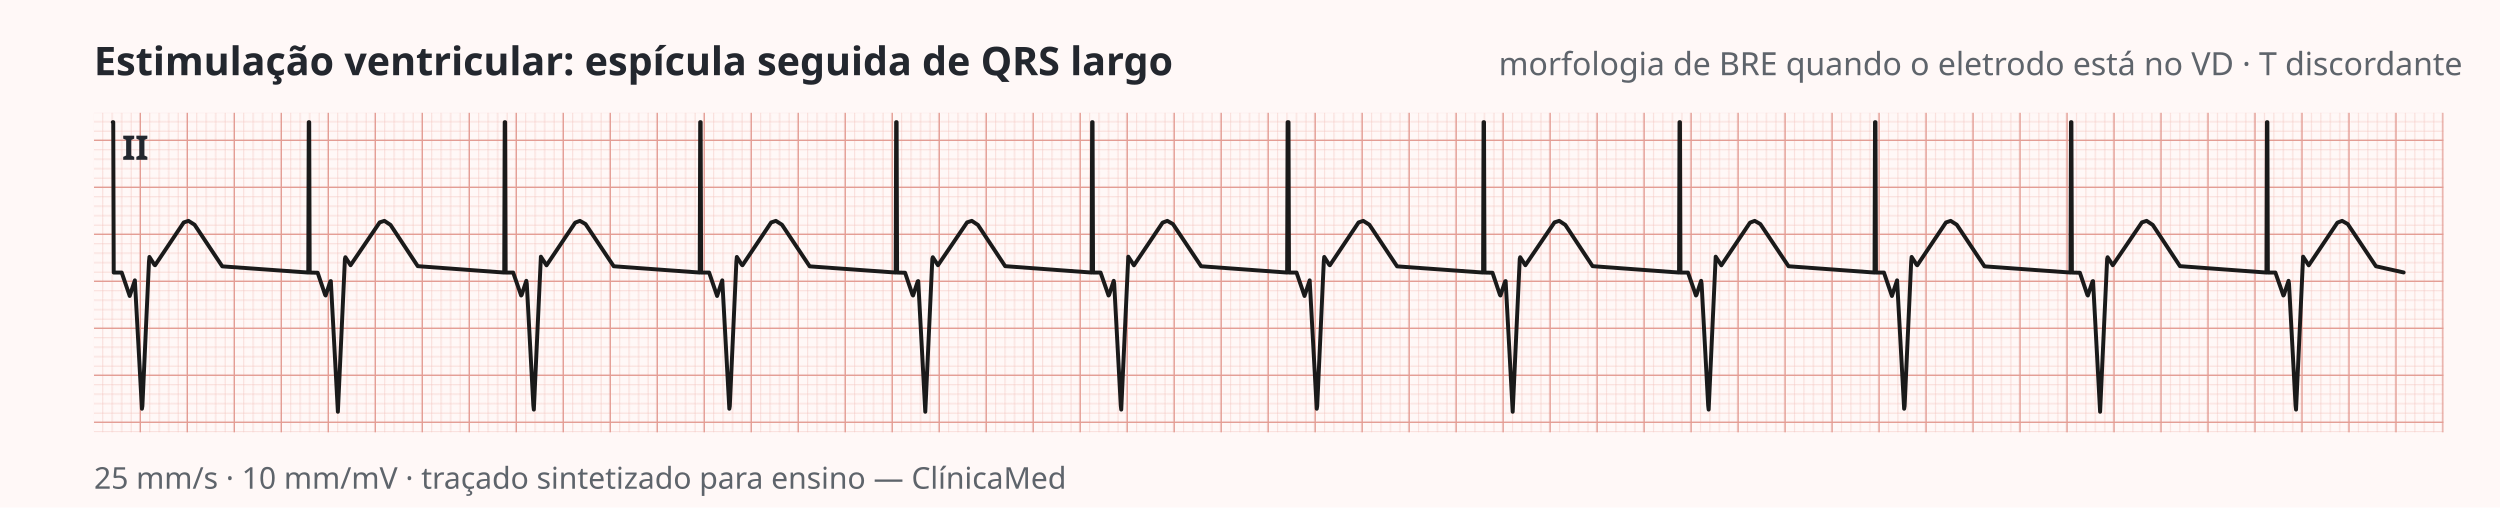
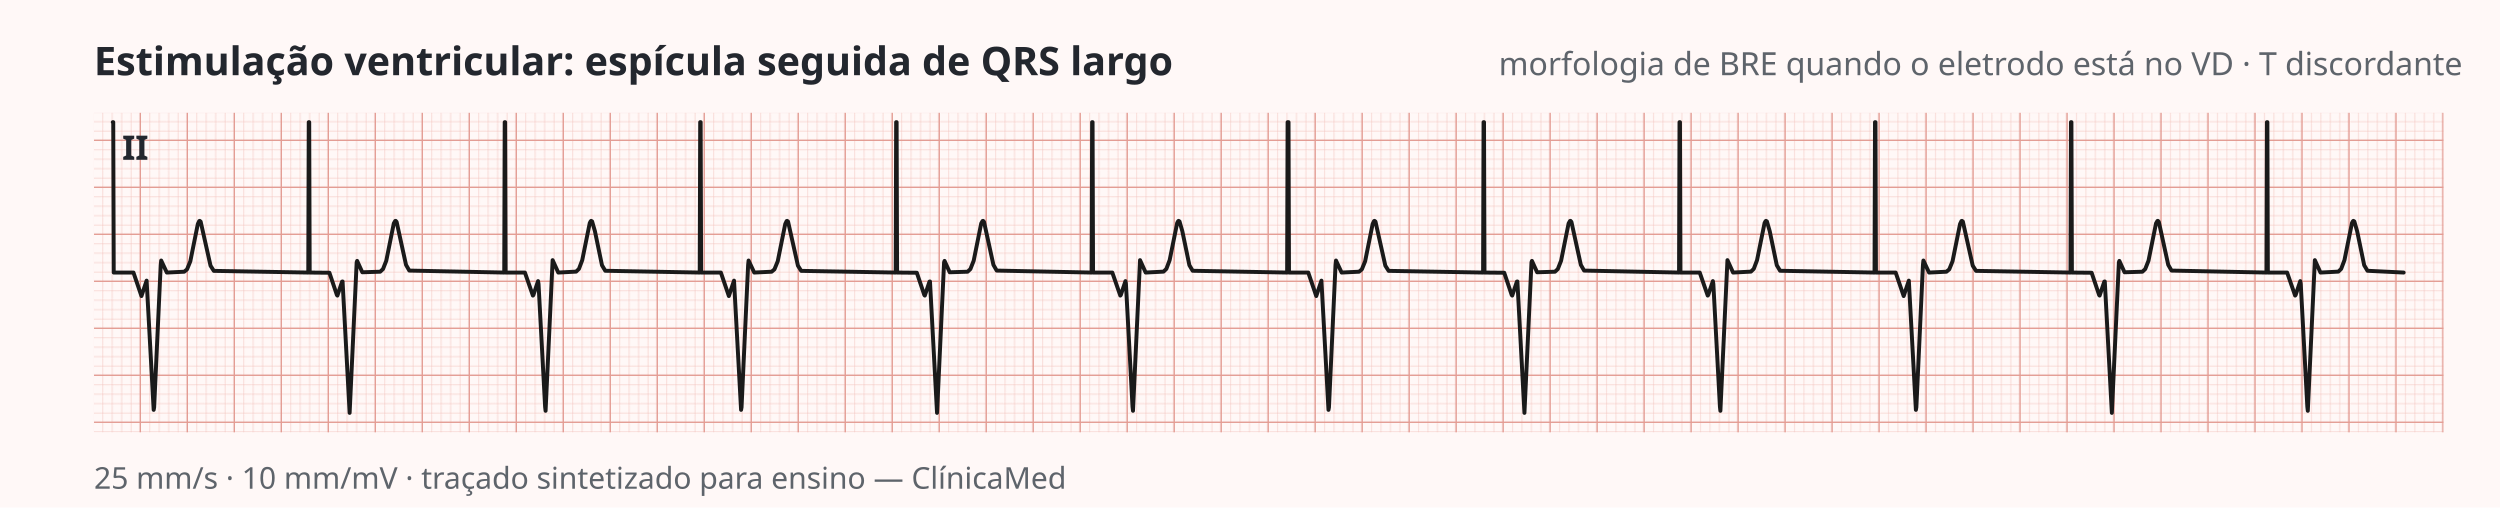
<svg xmlns="http://www.w3.org/2000/svg" viewBox="0 0 266 54" role="img" aria-label="Estimulação ventricular: espícula seguida de QRS largo">
  <defs>
    <pattern id="p1" width="1" height="1" patternUnits="userSpaceOnUse">
      <path d="M1 0V1M0 1H1" fill="none" stroke="#F3C9C3" stroke-width=".12" />
    </pattern>
    <pattern id="p5" width="5" height="5" patternUnits="userSpaceOnUse">
      <rect width="5" height="5" fill="url(#p1)" />
      <path d="M5 0V5M0 5H5" fill="none" stroke="#E39C93" stroke-width=".3" />
    </pattern>
  </defs>
  <rect width="266" height="54" fill="#FFF8F7" />
  <rect x="10.0" y="12.0" width="250.0" height="34" fill="url(#p5)" />
  <text x="10.0" y="8" font-family="Figtree,system-ui,sans-serif" font-size="4.2" font-weight="600" fill="#23272E">Estimulação ventricular: espícula seguida de QRS largo</text>
  <text x="262" y="8" text-anchor="end" font-family="Figtree,system-ui,sans-serif" font-size="3.4" fill="#5E646B">morfologia de BRE quando o eletrodo está no VD · T discordante</text>
-   <path d="M12.00 13.00L12.05 13.00L12.10 29.00L12.95 29.00L13.80 31.49L14.35 29.83L15.10 43.49L15.15 43.21L15.85 27.85L15.90 27.34L16.45 28.20L16.50 28.22L19.55 23.67L20.05 23.50L20.70 23.91L23.65 28.34L32.80 29.00L32.85 13.00L32.90 13.00L32.95 29.00L33.80 29.02L34.60 31.39L34.65 31.44L35.15 29.93L35.20 29.91L35.95 43.81L36.70 27.55L36.75 27.37L37.30 28.22L40.40 23.66L40.90 23.50L41.55 23.93L44.45 28.32L53.65 29.00L53.70 13.00L53.75 13.00L53.80 29.00L54.60 29.00L55.45 31.44L55.50 31.39L56.00 29.88L56.05 30.19L56.75 43.16L56.80 43.58L57.55 27.31L58.15 28.23L61.20 23.69L61.70 23.50L62.30 23.84L65.30 28.33L74.45 29.00L74.50 13.00L74.55 13.00L74.60 29.00L75.45 29.00L76.30 31.49L76.85 29.83L77.60 43.49L77.65 43.21L78.35 27.85L78.40 27.34L78.95 28.20L79.00 28.22L82.05 23.67L82.55 23.50L83.20 23.91L86.15 28.34L95.30 29.00L95.35 13.00L95.40 13.00L95.45 29.00L96.30 29.02L97.10 31.39L97.15 31.44L97.65 29.93L97.70 29.91L98.45 43.81L99.20 27.55L99.25 27.37L99.80 28.22L102.90 23.66L103.40 23.50L104.05 23.93L106.95 28.32L116.15 29.00L116.20 13.00L116.25 13.00L116.30 29.00L117.10 29.00L117.95 31.44L118.00 31.39L118.50 29.88L118.55 30.19L119.25 43.16L119.30 43.58L120.05 27.31L120.65 28.23L123.70 23.69L124.20 23.50L124.80 23.84L127.80 28.33L136.95 29.00L137.00 13.00L137.10 13.00L137.15 29.00L137.95 29.00L138.80 31.49L139.35 29.83L140.10 43.49L140.15 43.21L140.85 27.85L140.90 27.34L141.45 28.20L141.50 28.22L144.55 23.67L145.05 23.50L145.70 23.91L148.65 28.34L157.80 29.00L157.85 13.00L157.90 13.00L157.95 29.00L158.80 29.02L159.60 31.39L159.65 31.44L160.15 29.93L160.20 29.91L160.95 43.81L161.70 27.55L161.75 27.37L162.30 28.22L165.40 23.66L165.90 23.50L166.55 23.93L169.45 28.32L178.65 29.00L178.70 13.00L178.75 13.00L178.80 29.00L179.60 29.00L180.45 31.44L180.50 31.39L181.00 29.88L181.05 30.19L181.75 43.16L181.80 43.58L182.55 27.31L183.15 28.23L186.20 23.69L186.70 23.50L187.30 23.84L190.30 28.33L199.45 29.00L199.50 13.00L199.55 13.00L199.60 29.00L200.45 29.00L201.30 31.49L201.85 29.83L202.60 43.49L202.65 43.21L203.35 27.85L203.40 27.34L203.95 28.20L204.00 28.22L207.05 23.67L207.55 23.50L208.20 23.91L211.15 28.34L220.30 29.00L220.35 13.00L220.40 13.00L220.45 29.00L221.30 29.02L222.10 31.39L222.15 31.44L222.65 29.93L222.70 29.91L223.45 43.81L224.20 27.55L224.25 27.37L224.80 28.22L227.90 23.66L228.40 23.50L229.05 23.93L231.95 28.32L241.15 29.00L241.20 13.00L241.25 13.00L241.30 29.00L242.10 29.00L242.95 31.44L243.00 31.39L243.50 29.88L243.55 30.19L244.25 43.16L244.30 43.58L245.05 27.31L245.65 28.23L248.70 23.69L249.20 23.50L249.80 23.84L252.80 28.33L255.75 28.99" fill="none" stroke="#1A1A1A" stroke-width="0.42" stroke-linejoin="round" stroke-linecap="round" />
+   <path d="M12.00 13.00L12.05 13.00L12.10 29.00L14.20 29.00L15.05 31.50L15.60 29.86L16.35 43.61L16.40 43.34L17.10 28.20L17.15 27.72L17.75 29.00L19.60 28.91L19.90 28.66L20.25 27.80L21.05 23.83L21.20 23.52L21.25 23.50L21.35 23.58L22.40 28.27L22.75 28.82L32.80 29.00L32.85 13.00L32.90 13.00L32.95 29.00L35.05 29.02L35.85 31.40L35.90 31.45L36.40 29.96L36.45 29.95L37.20 43.93L37.95 27.91L38.00 27.76L38.55 28.97L40.45 28.91L40.75 28.63L41.10 27.74L41.90 23.77L42.05 23.51L42.10 23.50L42.20 23.61L43.20 28.18L43.55 28.79L53.65 29.00L53.70 13.00L53.75 13.00L53.80 29.00L55.85 29.00L56.70 31.45L56.75 31.40L57.25 29.91L57.30 30.22L58.00 43.28L58.05 43.71L58.80 27.68L59.40 29.00L61.30 28.90L61.60 28.61L61.95 27.68L62.75 23.73L62.85 23.54L62.90 23.50L63.00 23.56L63.30 24.60L64.05 28.22L64.40 28.81L74.45 29.00L74.50 13.00L74.55 13.00L74.60 29.00L76.70 29.00L77.55 31.50L78.10 29.86L78.85 43.61L78.90 43.34L79.60 28.20L79.65 27.72L80.25 29.00L82.10 28.91L82.40 28.66L82.75 27.80L83.55 23.83L83.70 23.52L83.75 23.50L83.85 23.58L84.90 28.27L85.25 28.82L95.30 29.00L95.35 13.00L95.40 13.00L95.45 29.00L97.55 29.02L98.35 31.40L98.40 31.45L98.90 29.96L98.95 29.95L99.70 43.93L100.45 27.91L100.50 27.76L101.05 28.97L102.95 28.91L103.25 28.63L103.60 27.74L104.40 23.77L104.55 23.51L104.60 23.50L104.70 23.61L105.70 28.18L106.05 28.79L116.15 29.00L116.20 13.00L116.25 13.00L116.30 29.00L118.35 29.00L119.20 31.45L119.25 31.40L119.75 29.91L119.80 30.22L120.50 43.28L120.55 43.71L121.30 27.68L121.90 29.00L123.80 28.90L124.10 28.61L124.45 27.68L125.25 23.73L125.35 23.54L125.40 23.50L125.50 23.56L125.80 24.60L126.55 28.22L126.90 28.81L136.95 29.00L137.00 13.00L137.10 13.00L137.15 29.00L139.20 29.00L140.05 31.50L140.60 29.86L141.35 43.61L141.40 43.34L142.10 28.20L142.15 27.72L142.75 29.00L144.60 28.91L144.90 28.66L145.25 27.80L146.05 23.83L146.20 23.52L146.25 23.50L146.35 23.58L147.40 28.27L147.75 28.82L157.80 29.00L157.85 13.00L157.90 13.00L157.95 29.00L160.05 29.02L160.85 31.40L160.90 31.45L161.40 29.96L161.45 29.95L162.20 43.93L162.95 27.91L163.00 27.76L163.55 28.97L165.45 28.91L165.75 28.63L166.10 27.74L166.90 23.77L167.05 23.51L167.10 23.50L167.20 23.61L168.20 28.18L168.55 28.79L178.65 29.00L178.70 13.00L178.75 13.00L178.80 29.00L180.85 29.00L181.70 31.45L181.75 31.40L182.25 29.91L182.30 30.22L183.00 43.28L183.05 43.71L183.80 27.68L184.40 29.00L186.30 28.90L186.60 28.61L186.95 27.68L187.75 23.73L187.85 23.54L187.90 23.50L188.00 23.56L188.30 24.60L189.05 28.22L189.40 28.81L199.45 29.00L199.50 13.00L199.55 13.00L199.60 29.00L201.70 29.00L202.55 31.50L203.10 29.86L203.85 43.61L203.90 43.34L204.60 28.20L204.65 27.72L205.25 29.00L207.10 28.91L207.40 28.66L207.75 27.80L208.55 23.83L208.70 23.52L208.75 23.50L208.85 23.58L209.90 28.27L210.25 28.82L220.30 29.00L220.35 13.00L220.40 13.00L220.45 29.00L222.55 29.02L223.35 31.40L223.40 31.45L223.90 29.96L223.95 29.95L224.70 43.93L225.45 27.91L225.50 27.76L226.05 28.97L227.95 28.91L228.25 28.63L228.60 27.74L229.40 23.77L229.55 23.51L229.60 23.50L229.70 23.61L230.70 28.18L231.05 28.79L241.15 29.00L241.20 13.00L241.25 13.00L241.30 29.00L243.35 29.00L244.20 31.45L244.25 31.40L244.75 29.91L244.80 30.22L245.50 43.28L245.55 43.71L246.30 27.68L246.90 29.00L248.80 28.90L249.10 28.61L249.45 27.68L250.25 23.73L250.35 23.54L250.40 23.50L250.50 23.56L250.80 24.60L251.55 28.22L251.90 28.81L255.75 29.00" fill="none" stroke="#1A1A1A" stroke-width="0.42" stroke-linejoin="round" stroke-linecap="round" />
  <text x="13" y="17" font-family="Figtree,system-ui,sans-serif" font-size="3.6" font-weight="600" fill="#23272E">II</text>
  <text x="10.0" y="52" font-family="Figtree,system-ui,sans-serif" font-size="3.2" fill="#5E646B">25 mm/s · 10 mm/mV · traçado sintetizado para ensino — ClínicaMed</text>
</svg>
